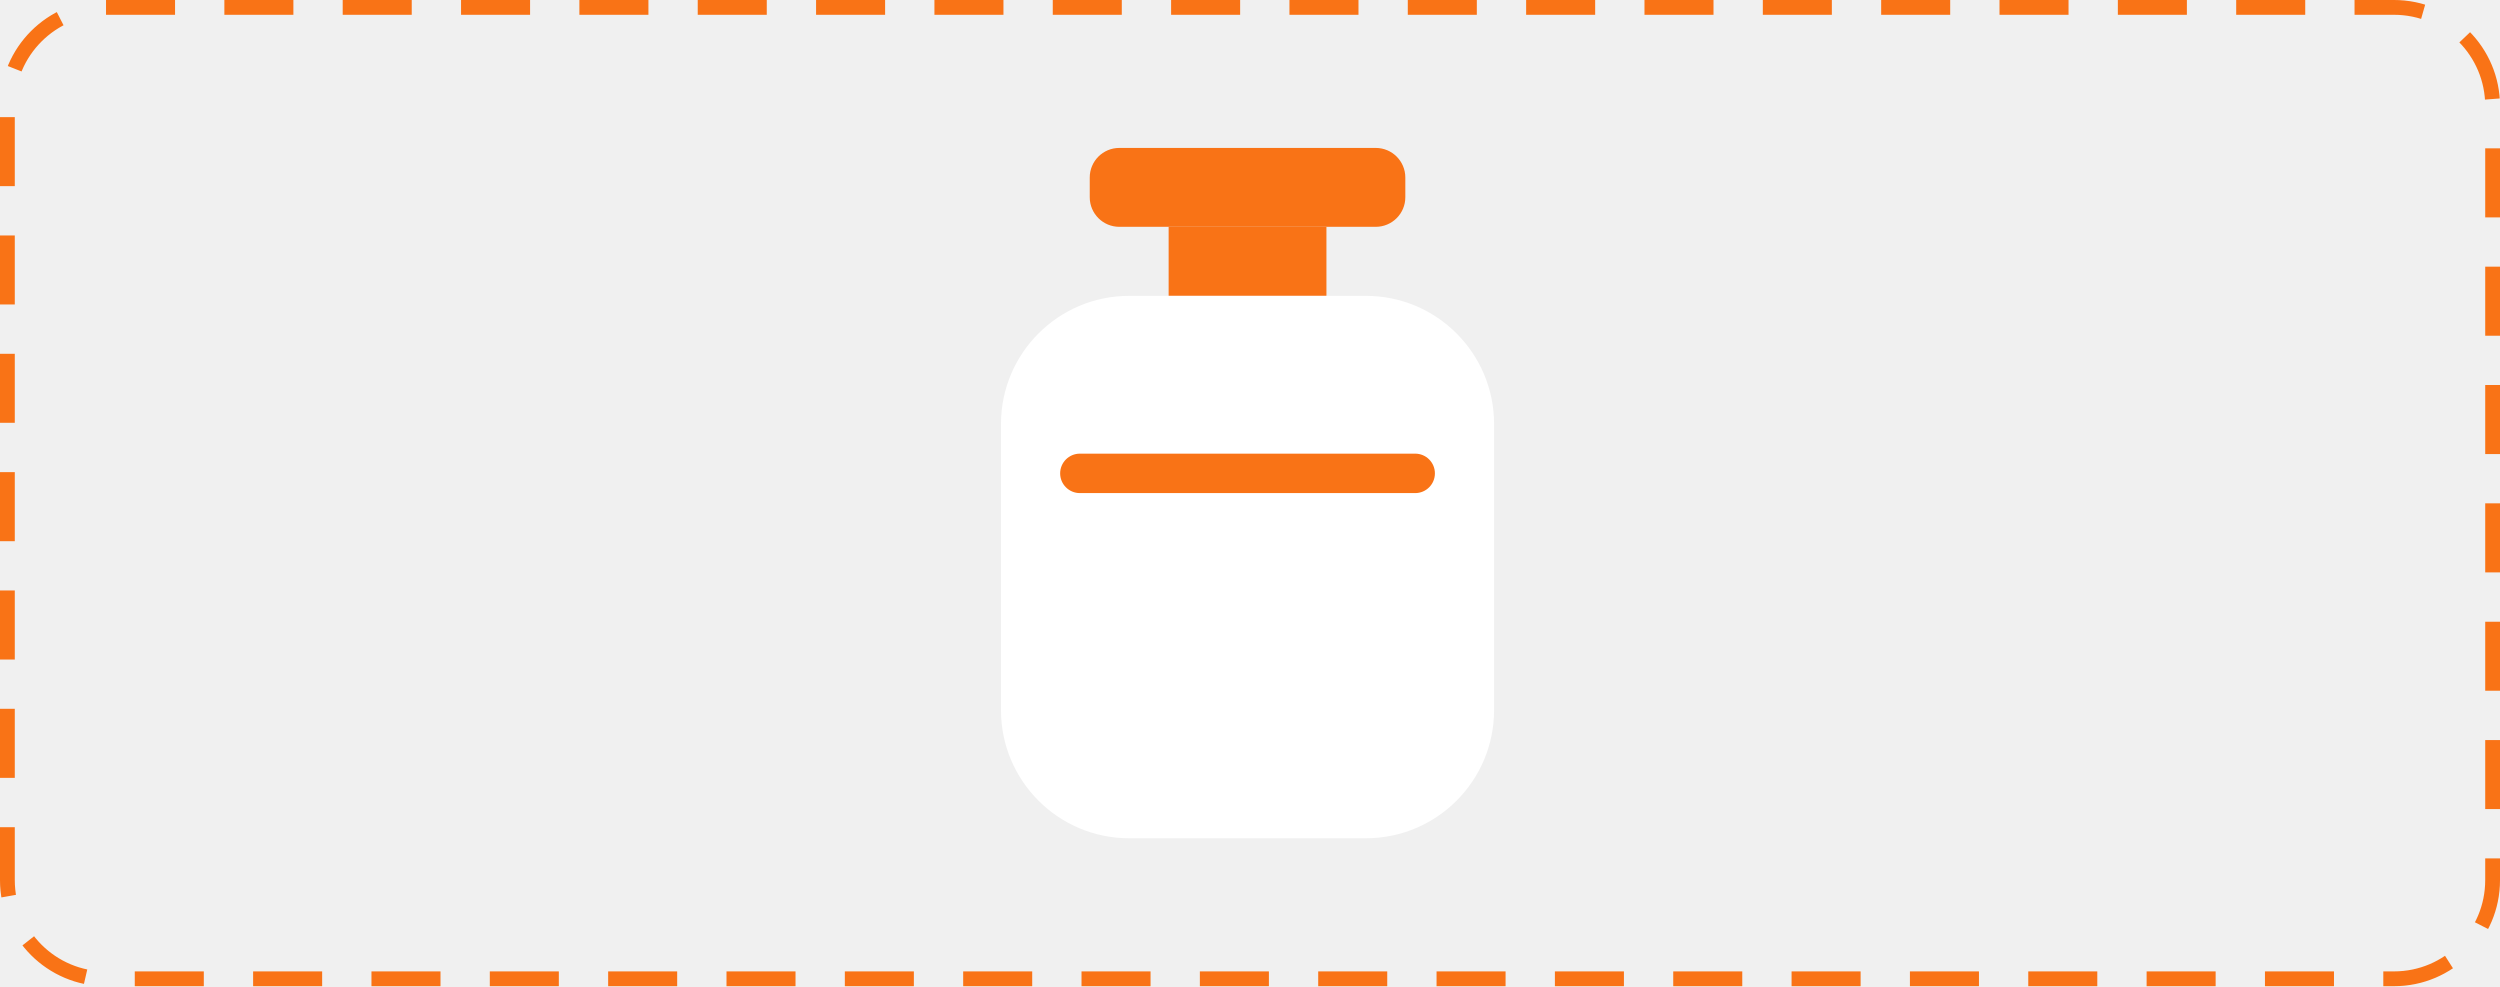
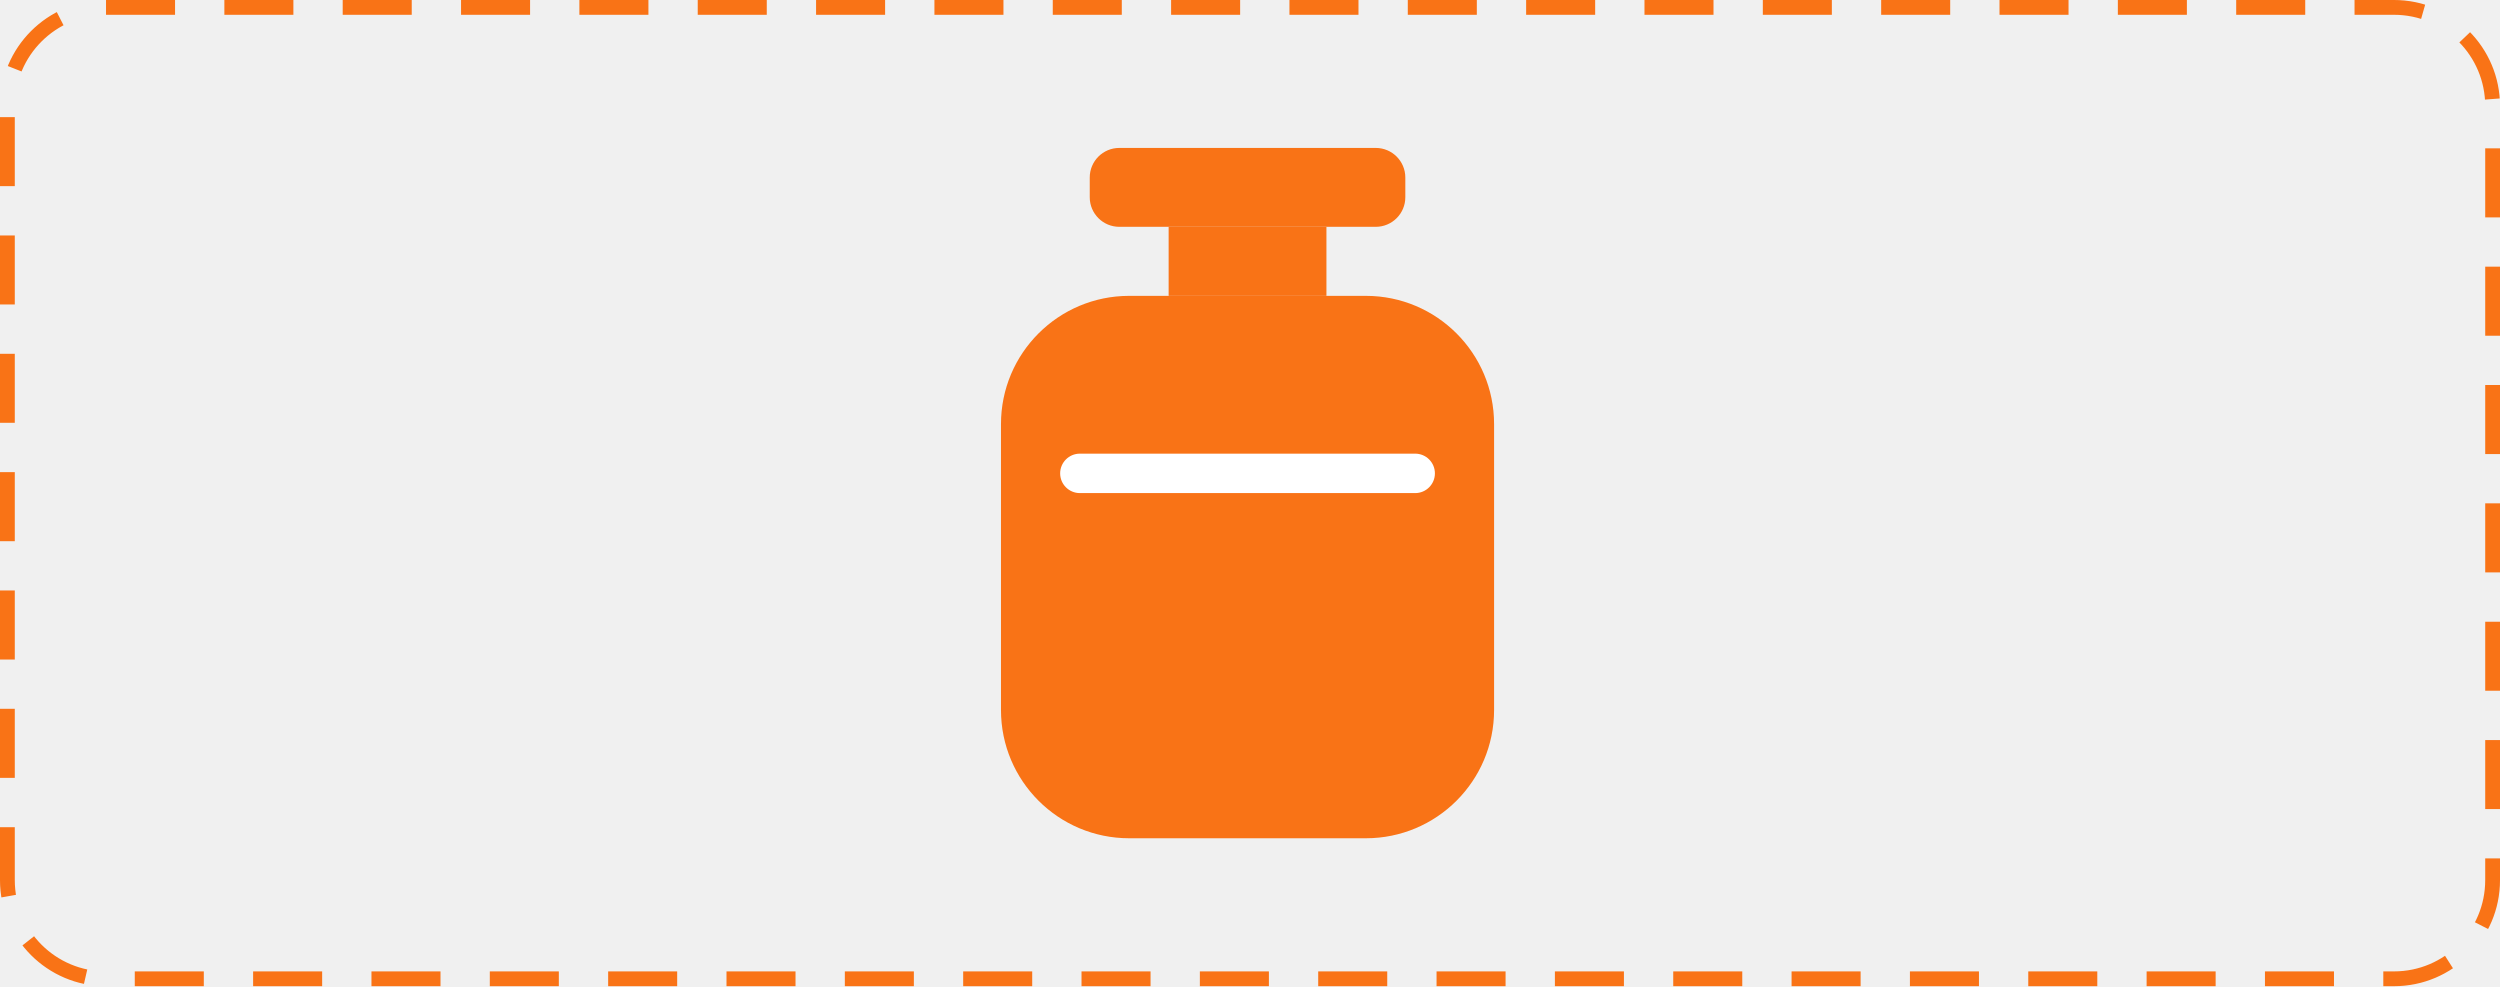
<svg xmlns="http://www.w3.org/2000/svg" viewBox="0 0 507 200" fill="none" role="img" aria-label="لوگو (جای‌نگهدار)">
  <rect x="1.5" y="1.5" width="504" height="197" rx="20" stroke="#F97316" stroke-width="3" stroke-dasharray="14 10" />
  <g transform="translate(203 30)">
    <rect x="18" y="0" width="64" height="16" rx="6" fill="#F97316" />
    <rect x="34" y="16" width="32" height="14" fill="#F97316" />
-     <rect x="0" y="30" width="100" height="110" rx="26" fill="#FFFFFF" />
-     <rect x="12" y="62" width="76" height="8" rx="4" fill="#F97316" />
+     <rect x="0" y="30" width="100" height="110" rx="26" fill="#F97316" />
+     <rect x="12" y="62" width="76" height="8" rx="4" fill="#FFFFFF" />
  </g>
</svg>
